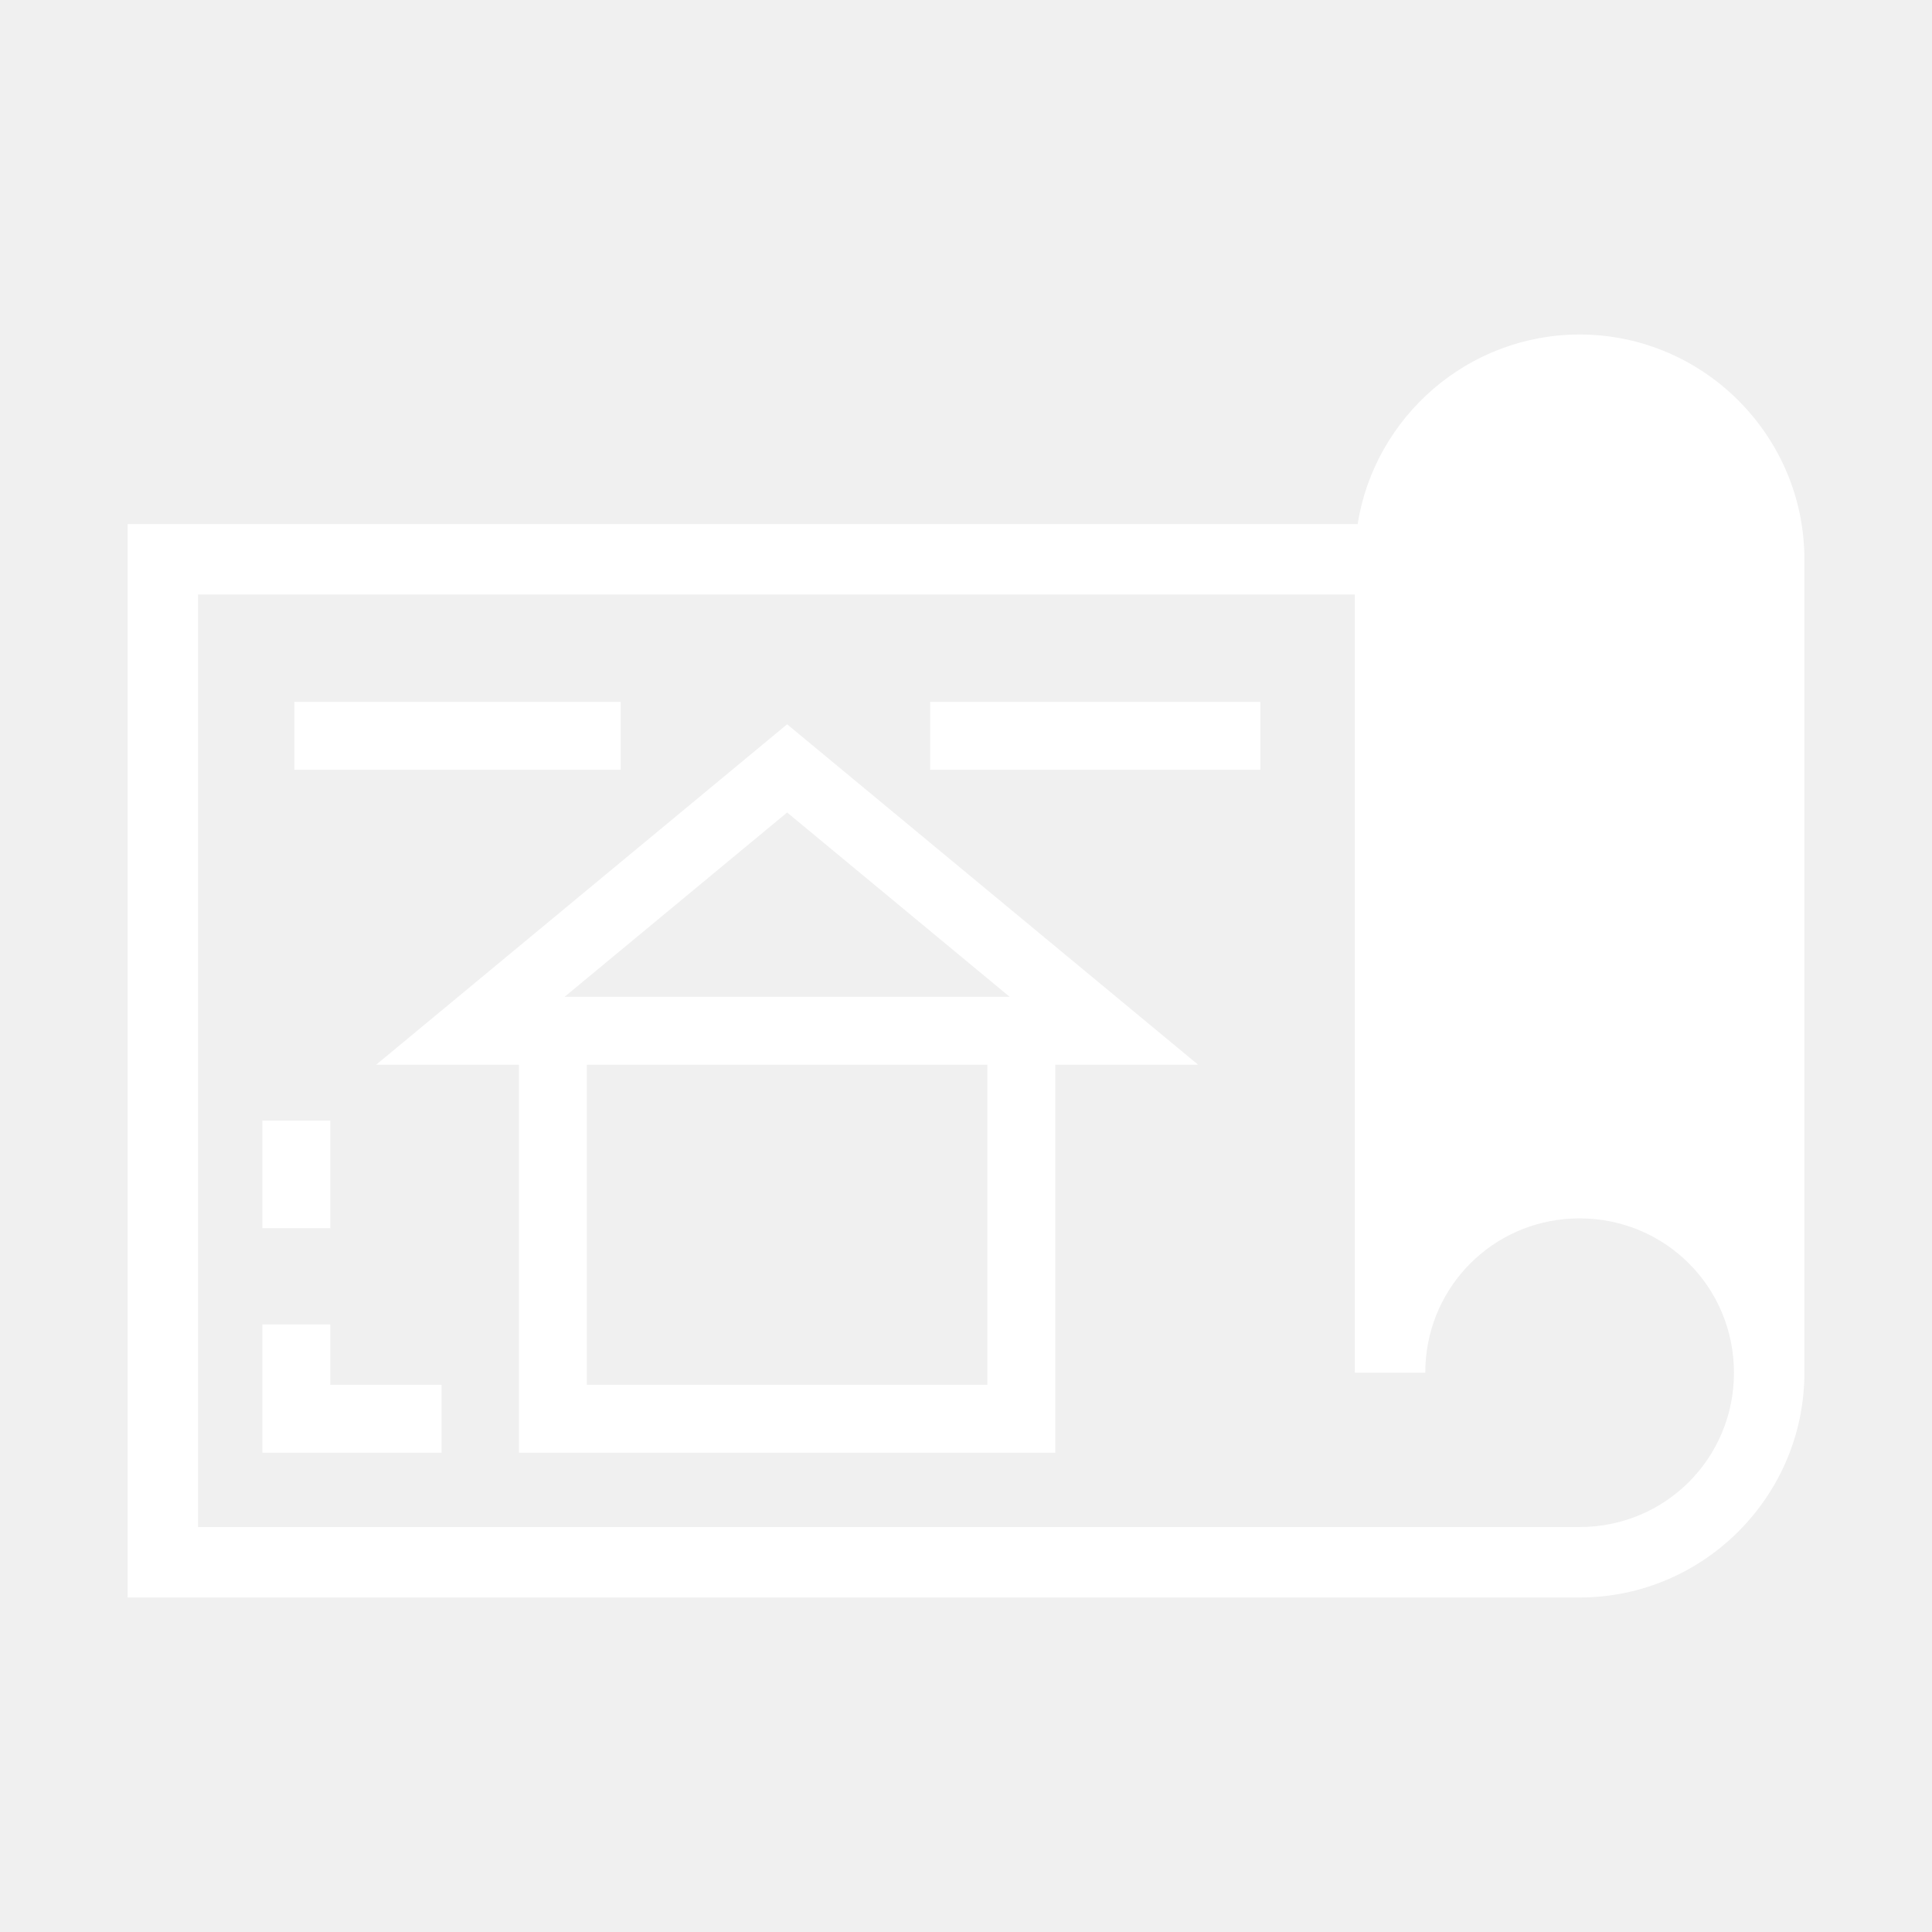
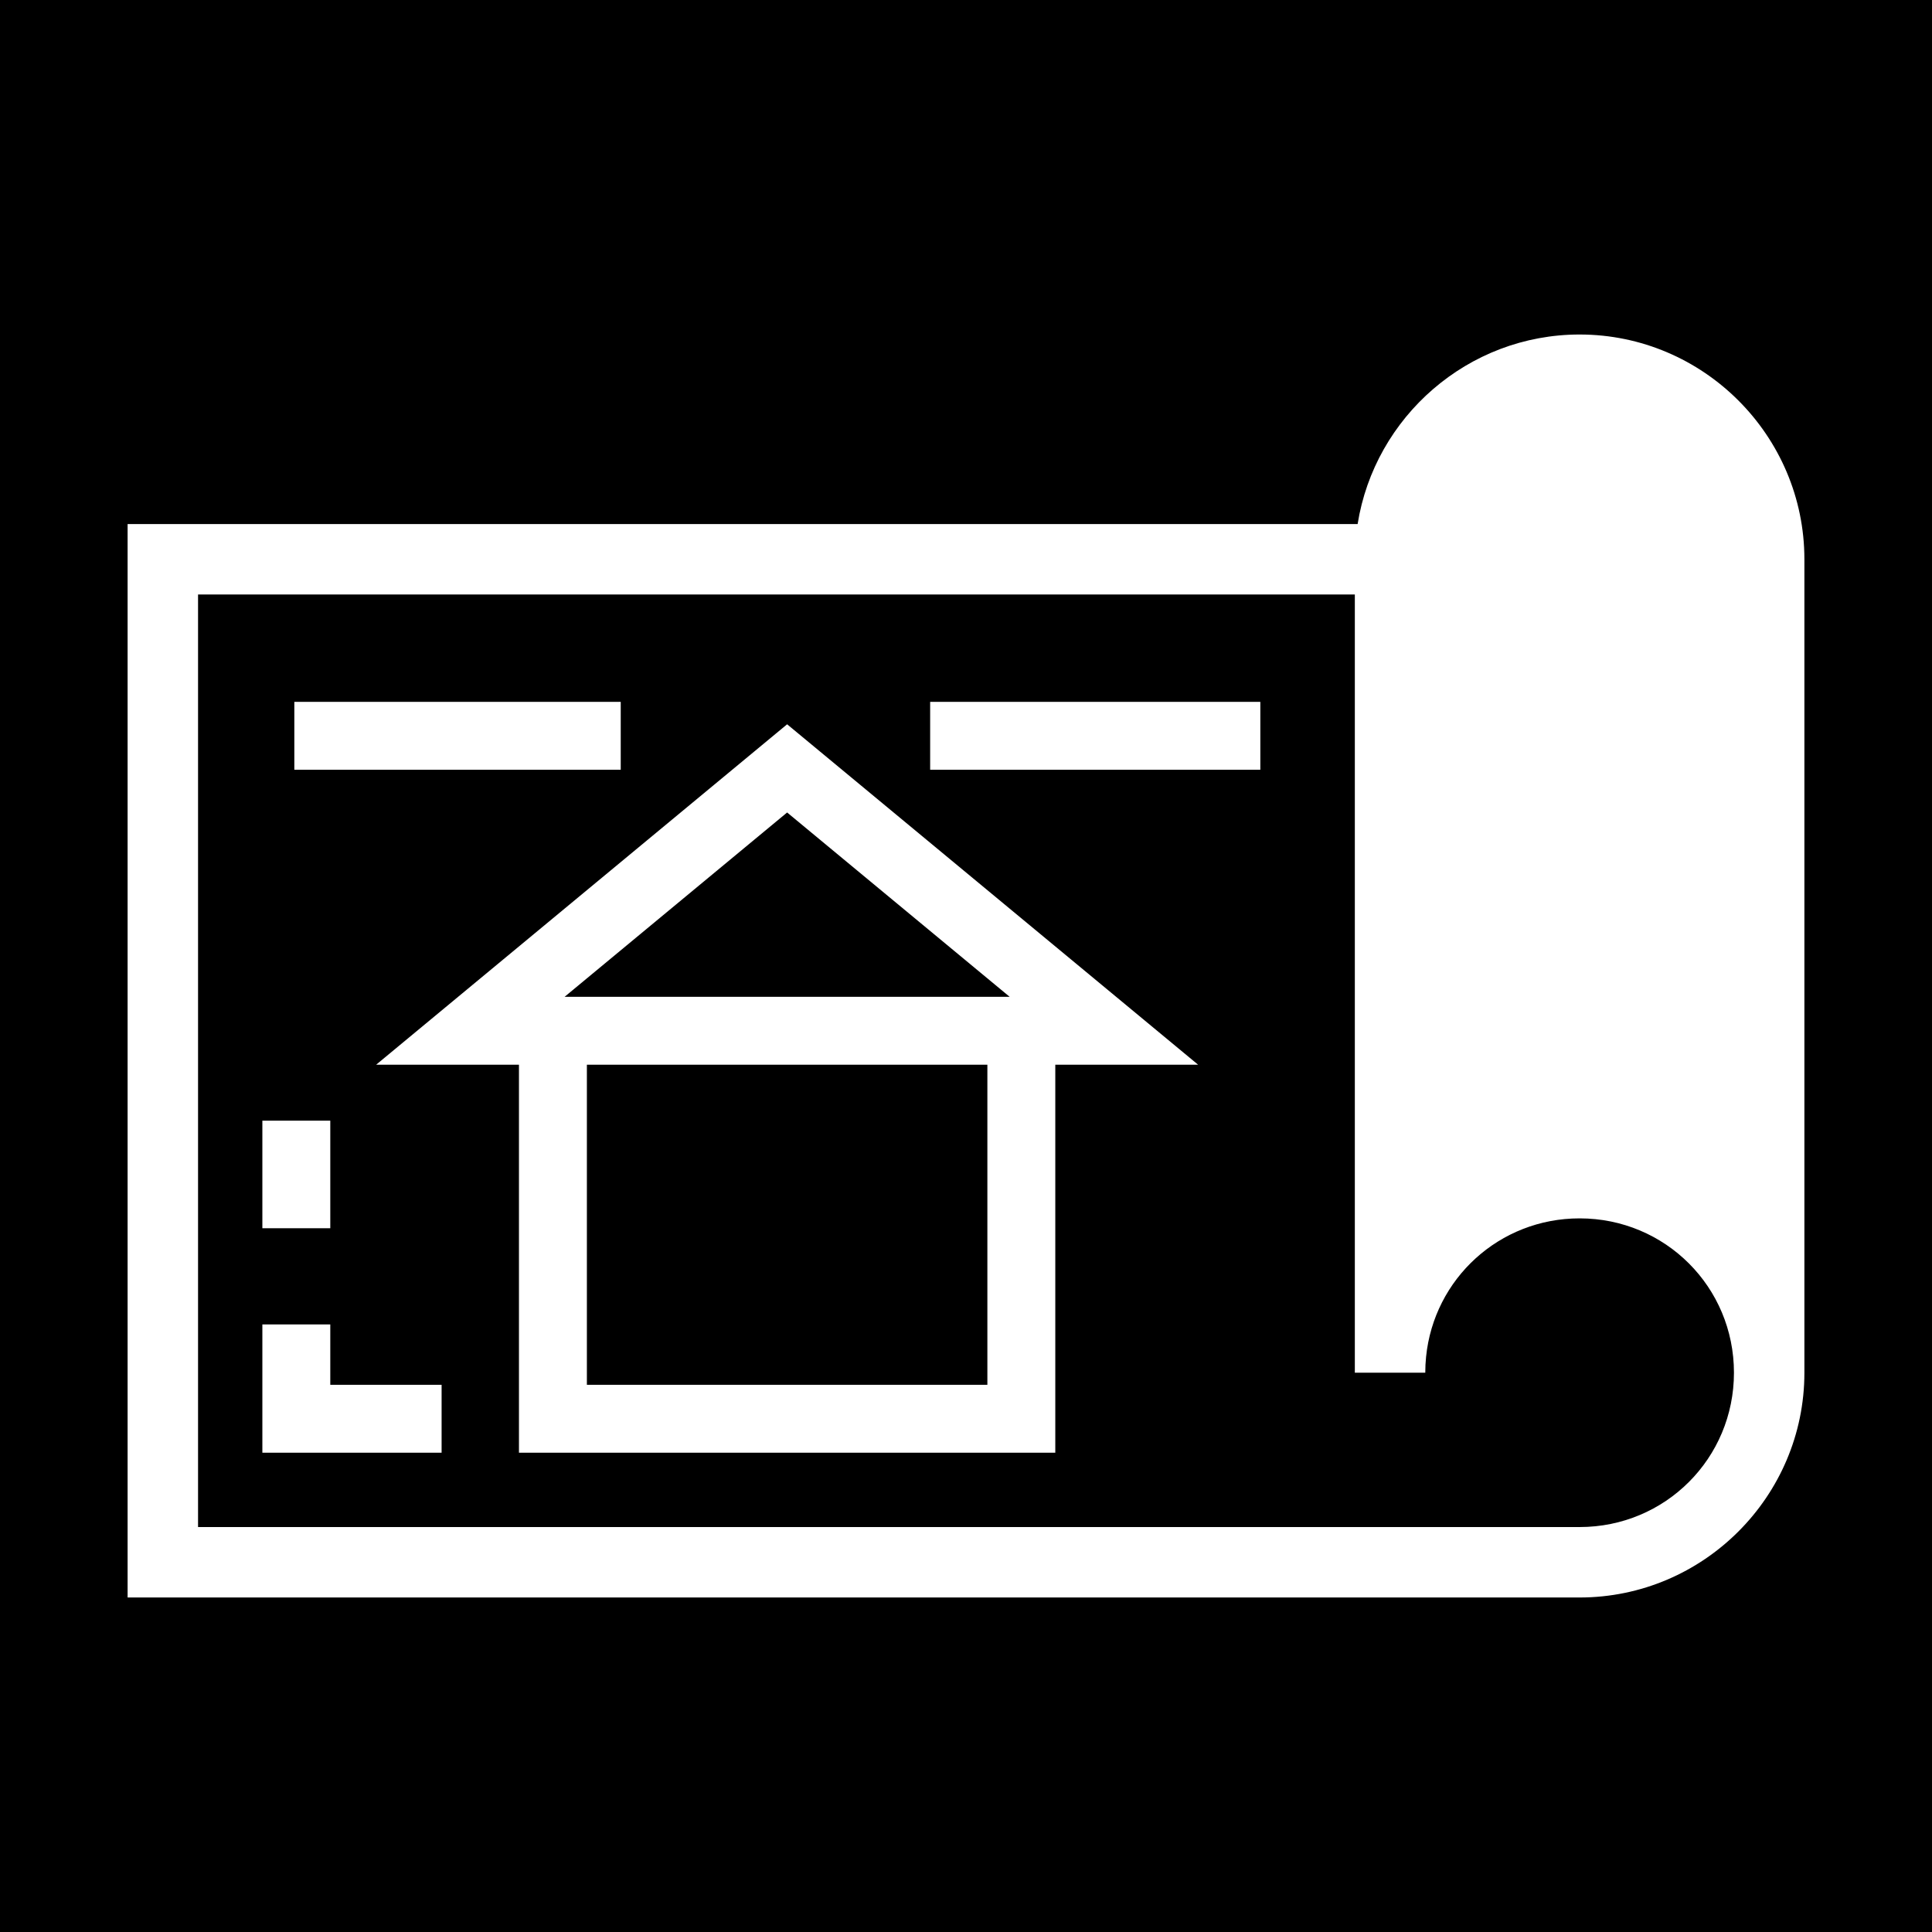
<svg xmlns="http://www.w3.org/2000/svg" version="1.1" id="Слой_1" x="0px" y="0px" viewBox="0 0 512 512" style="enable-background:new 0 0 512 512;" xml:space="preserve">
  <defs id="defs2" />
  <style type="text/css" id="style1">
	.st0{fill:#FFFFFF;}
</style>
+   <path d="M -4.559,-15.303 H 507.441 V 496.697 H -4.559 Z" fill="#000000" fill-opacity="1" id="path1-0" style="enable-background:new 0 0 512 512" transform="translate(4.558602,15.30273)" />
  <g id="g26" transform="translate(4.558602,15.30273)">
-     <path id="path47" d="M 414.057,73.346 C 384.443,73.345 359.735,95.193 355.227,123.58 H 29.258 v 284.469 h 334.563 50.236 c 32.788,-6.9e-4 59.569,-26.782 59.568,-59.57 V 132.914 c -7e-4,-32.787 -26.781,-59.568 -59.568,-59.568 z M 47.926,142.248 H 354.486 v 206.23 h 9.334 9.334 c 3e-5,-1.419 0.072,-2.819 0.211,-4.199 2.083,-20.704 19.41,-36.702 40.691,-36.701 22.699,4.9e-4 40.9,18.201 40.9,40.9 4.1e-4,22.7 -18.2,40.902 -40.9,40.902 H 363.82 47.926 Z" style="fill:#ffffff;fill-opacity:1" />
-     <path id="rect1" style="enable-background:new 0 0 512 512;fill:#ffffff;stroke-dashoffset:30.6" d="M 208.596 191.943 L 99.678 282.164 L 137.529 282.164 L 137.529 384.988 L 279.664 384.988 L 279.664 282.164 L 317.516 282.164 L 208.596 191.943 z M 208.598 215.316 L 267.568 264.164 L 149.625 264.164 L 208.598 215.316 z M 155.529 282.164 L 261.664 282.164 L 261.664 366.988 L 155.529 366.988 L 155.529 282.164 z " transform="translate(-4.558602,-15.30273)" />
-     <path style="enable-background:new 0 0 512 512;fill:#ffffff;stroke-dashoffset:30.6" d="m 246.5,186 v 18 H 334 v -18 z" transform="translate(-4.558602,-15.30273)" id="path2" />
-     <path style="enable-background:new 0 0 512 512;fill:#ffffff;stroke-dashoffset:30.6" d="m 78,186 v 18 h 86.5 v -18 z" transform="translate(-4.558602,-15.30273)" id="path4" />
-     <path style="enable-background:new 0 0 512 512;fill:#ffffff;stroke-dashoffset:30.6" d="m 69.529,350.987 v 34 h 47.5 v -18 H 87.529 v -16 z" transform="translate(-4.558602,-15.30273)" id="path1" />
-     <path style="enable-background:new 0 0 512 512;fill:#ffffff;stroke-dashoffset:30.6" d="m 69.529,296.987 v 28.5 h 18 v -28.5 z" transform="translate(-4.558602,-15.30273)" id="path5" />
+     <path id="path47" style="fill:#ffffff;fill-opacity:1" d="M 414.057 73.346 C 384.443 73.345 359.735 95.193 355.227 123.58 L 29.258 123.58 L 29.258 408.049 L 363.82 408.049 L 414.057 408.049 C 446.845 408.048 473.626 381.267 473.625 348.479 L 473.625 132.914 C 473.624 100.127 446.844 73.346 414.057 73.346 z M 47.926 142.248 L 354.486 142.248 L 354.486 348.479 L 363.82 348.479 L 373.154 348.479 C 373.154 347.06 373.226 345.66 373.365 344.279 C 375.448 323.575 392.775 307.578 414.057 307.578 C 436.756 307.579 454.957 325.779 454.957 348.479 C 454.957 371.179 436.757 389.38 414.057 389.381 L 363.82 389.381 L 47.926 389.381 L 47.926 142.248 z M 73.441 170.697 L 73.441 188.697 L 159.941 188.697 L 159.941 170.697 L 73.441 170.697 z M 241.941 170.697 L 241.941 188.697 L 329.441 188.697 L 329.441 170.697 L 241.941 170.697 z M 204.037 176.641 L 95.119 266.861 L 132.971 266.861 L 132.971 369.686 L 275.105 369.686 L 275.105 266.861 L 312.957 266.861 L 204.037 176.641 z M 204.039 200.014 L 263.01 248.861 L 145.066 248.861 L 204.039 200.014 z M 150.971 266.861 L 257.105 266.861 L 257.105 351.686 L 150.971 351.686 L 150.971 266.861 z M 64.971 281.686 L 64.971 310.186 L 82.971 310.186 L 82.971 281.686 L 64.971 281.686 z M 64.971 335.686 L 64.971 369.686 L 112.471 369.686 L 112.471 351.686 L 82.971 351.686 L 82.971 335.686 L 64.971 335.686 z " />
  </g>
</svg>
